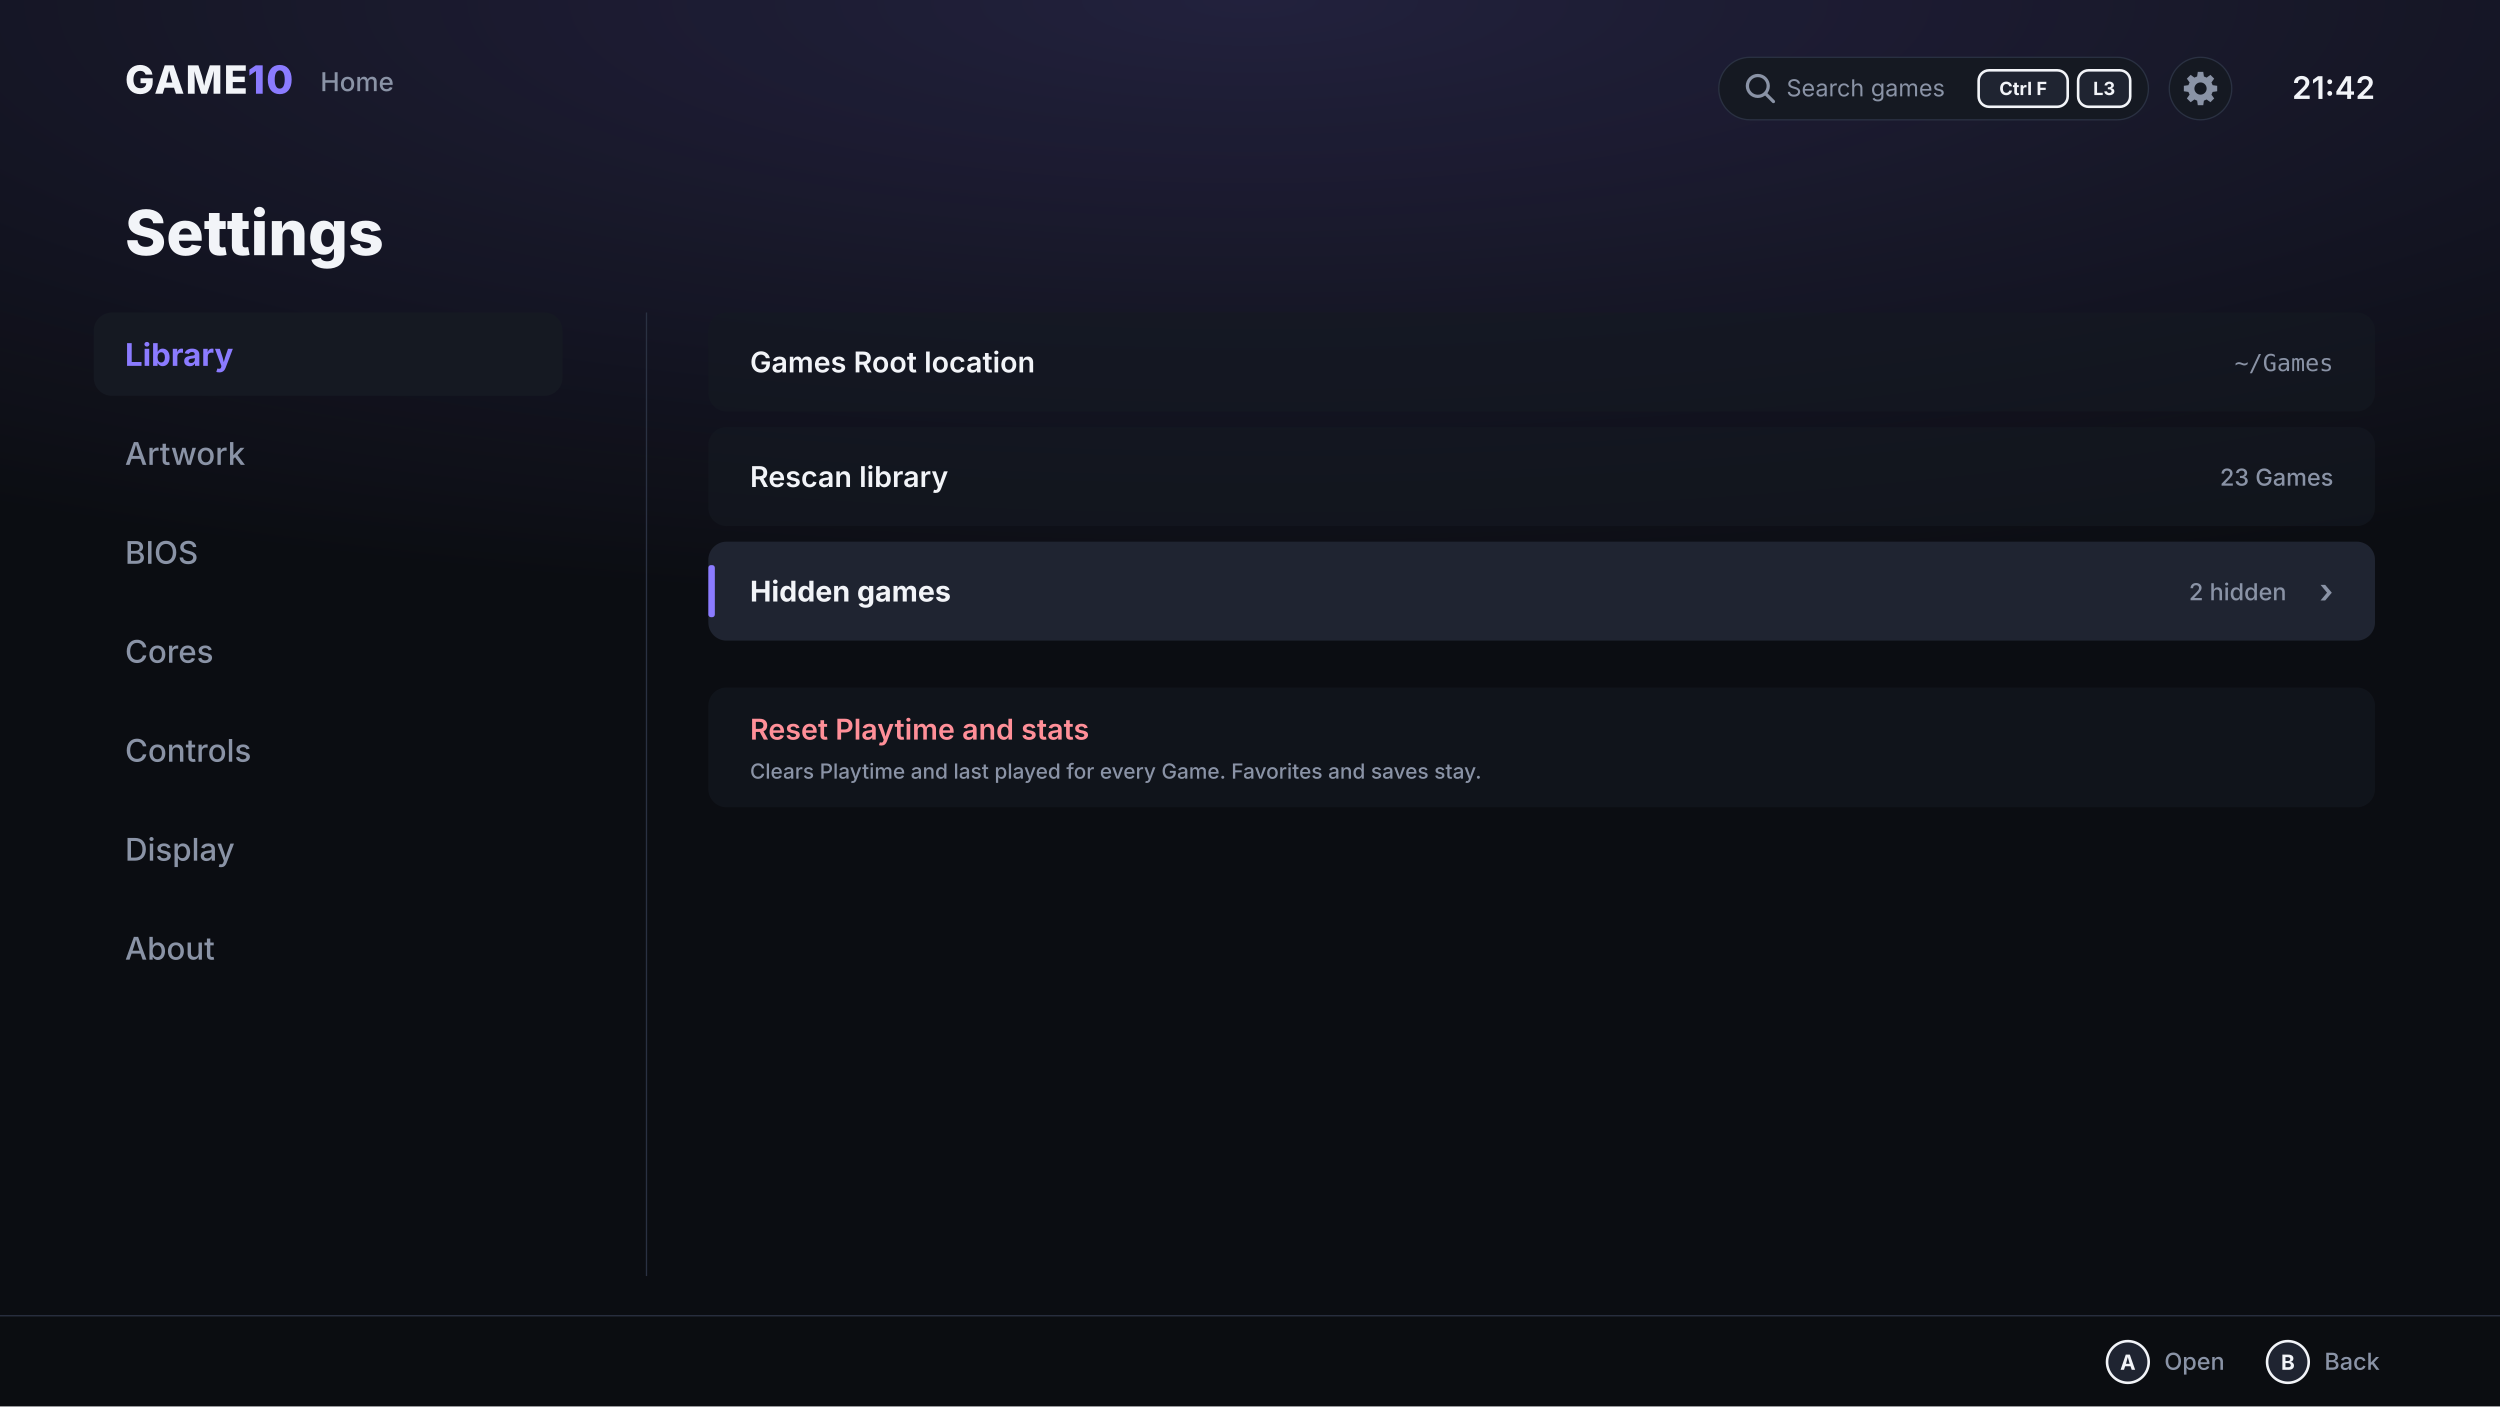
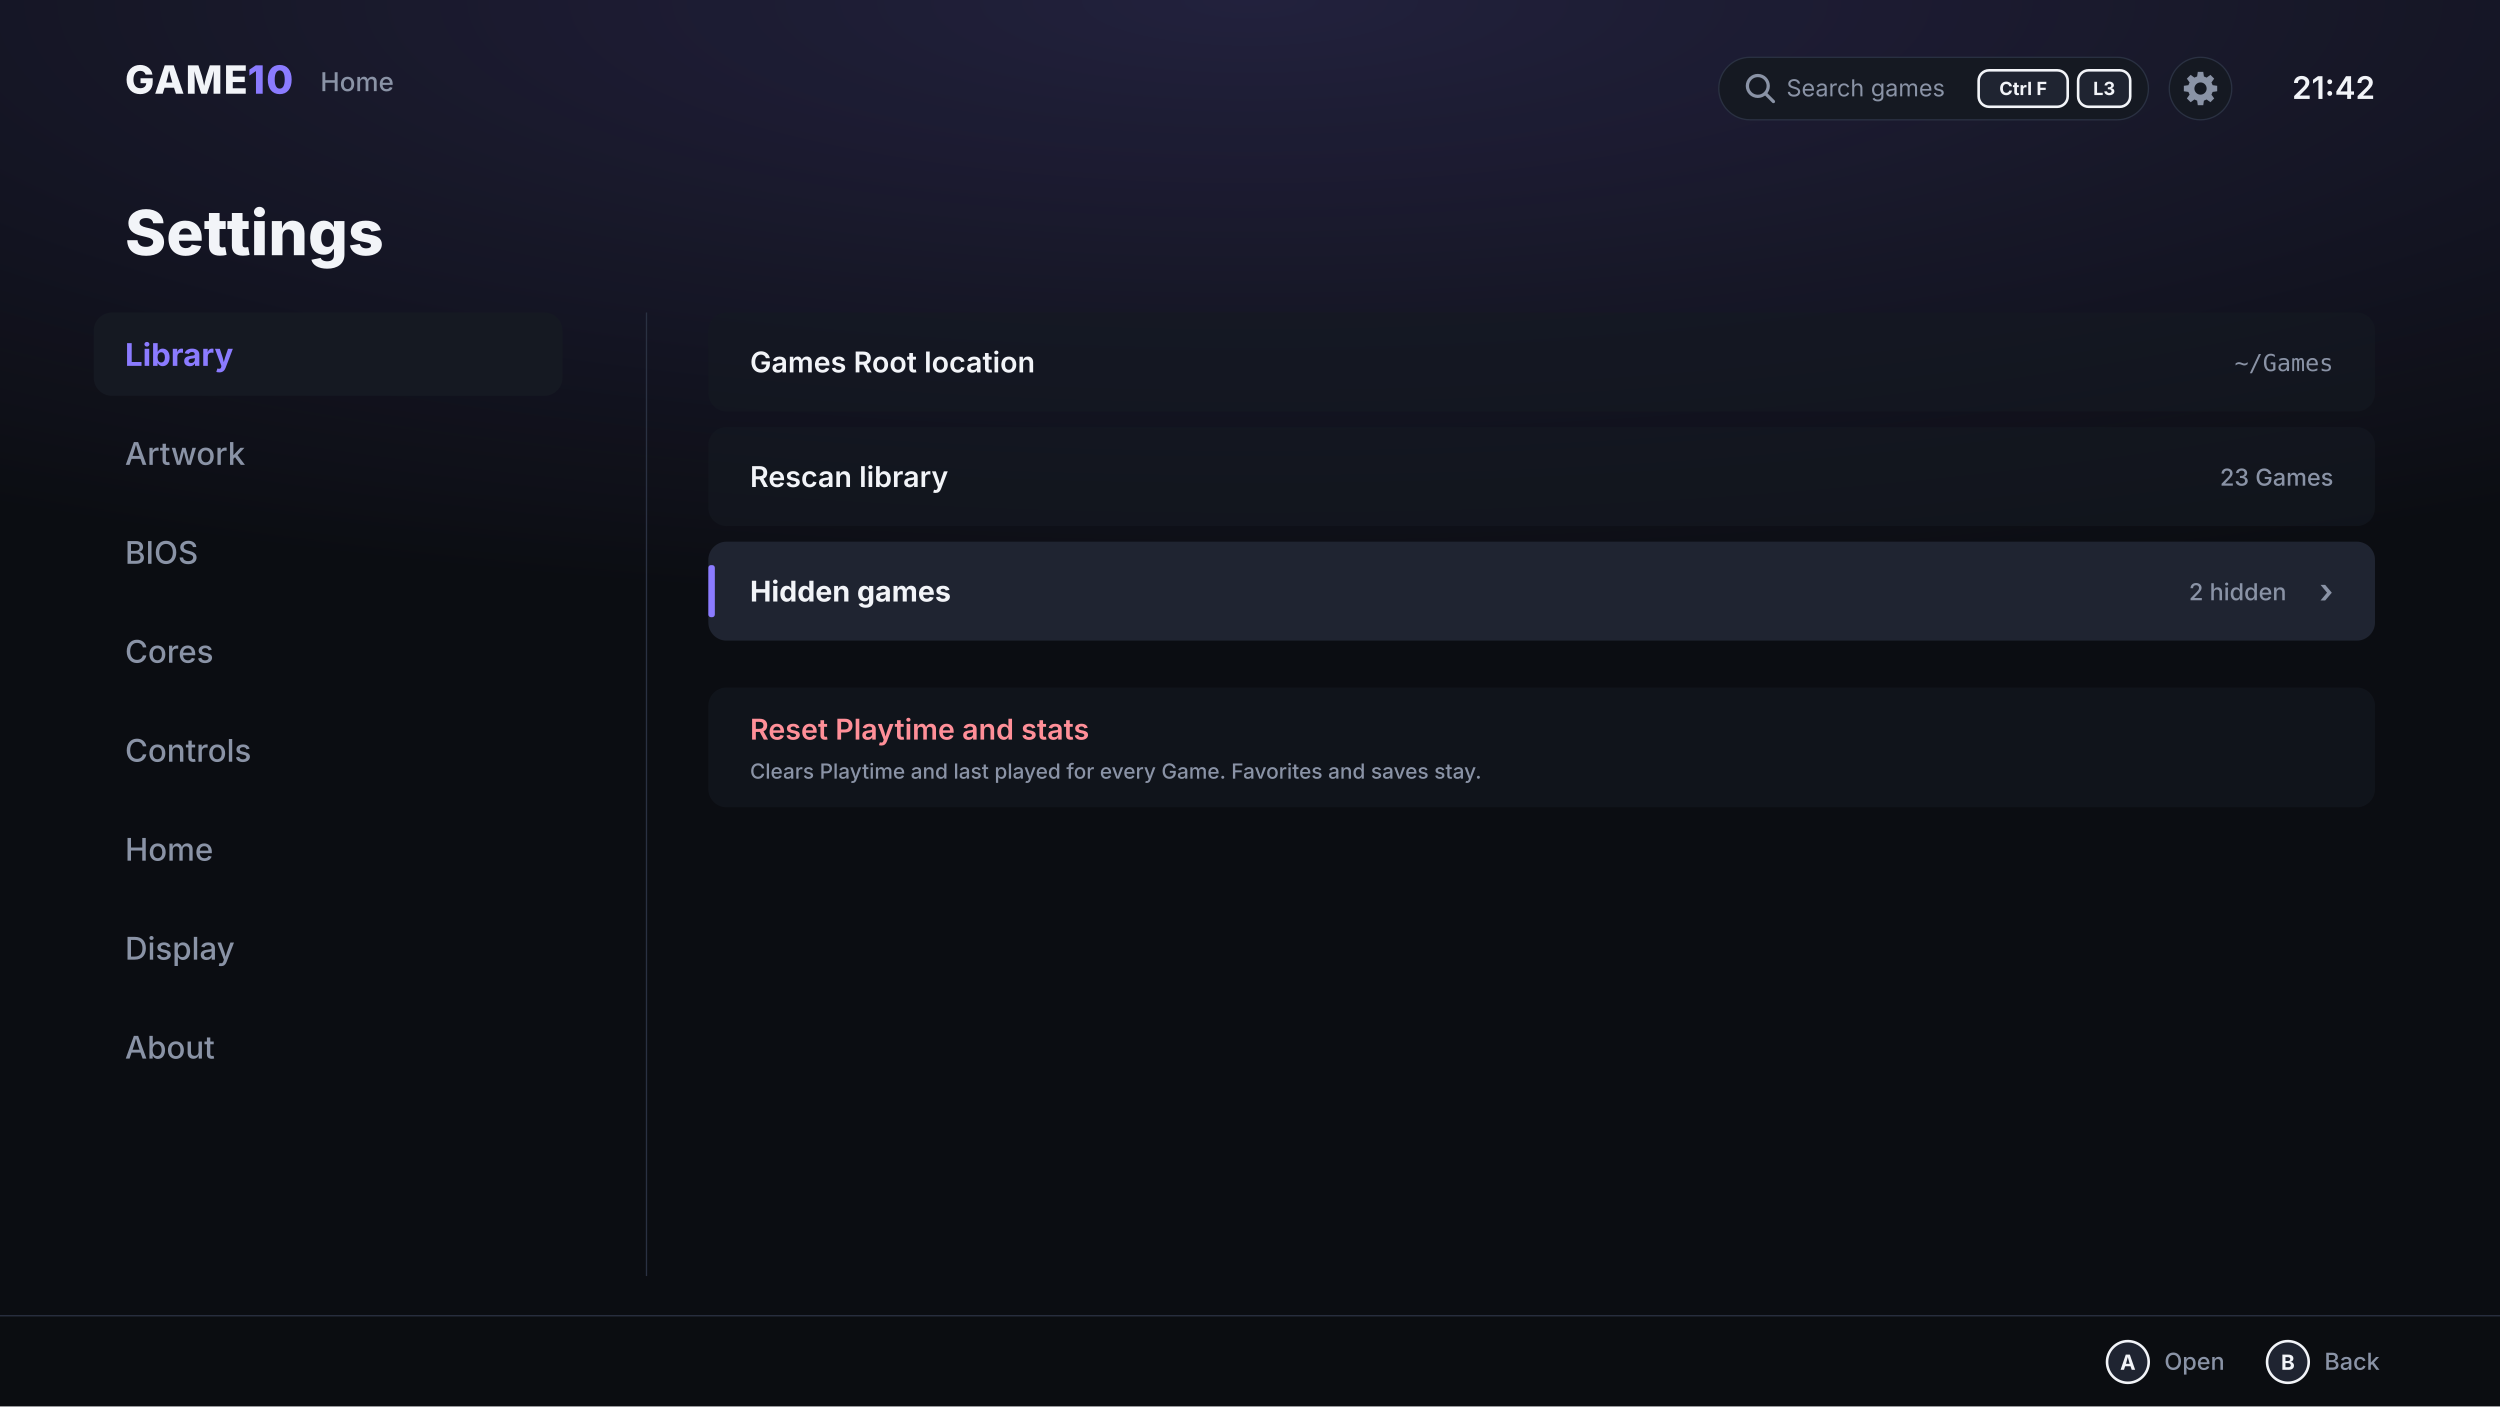
<svg xmlns="http://www.w3.org/2000/svg" width="1920" height="1080" viewBox="0 0 1920 1080">
  <defs>
    <radialGradient id="rg1" cx="0.5" cy="0" r="0.9">
      <stop offset="0" stop-color="#8B7BFF" stop-opacity="0.18" />
      <stop offset="1" stop-color="#8B7BFF" stop-opacity="0" />
    </radialGradient>
  </defs>
  <rect x="0.0" y="0.0" width="1920.0" height="1080.0" rx="0" fill="#0B0D12" fill-opacity="1" />
  <rect x="0.0" y="0.0" width="1920.0" height="520.0" rx="0" fill="url(#rg1)" fill-opacity="1" />
  <text x="96" y="72" font-family="Inter, 'Helvetica Neue', Arial, sans-serif" font-size="30" font-weight="800" fill="#F2F4F8" letter-spacing="1">GAME<tspan fill="#8B7BFF">10</tspan>
  </text>
  <text x="246.0" y="70.0" font-family="Inter, 'Helvetica Neue', Arial, sans-serif" font-size="20" font-weight="500" fill="#8A93A6" fill-opacity="1" text-anchor="start" letter-spacing="0">Home</text>
  <rect x="1320.0" y="44.0" width="330.0" height="48.0" rx="24" fill="#151922" fill-opacity="1" stroke="#2A3142" stroke-width="1" />
  <circle cx="1350.0" cy="66.0" r="8.0" fill="none" fill-opacity="1" stroke="#8A93A6" stroke-width="2.5" />
  <line x1="1356" y1="72" x2="1362" y2="78" stroke="#8A93A6" stroke-width="2.5" stroke-linecap="round" />
  <text x="1372.0" y="74.0" font-family="Inter, 'Helvetica Neue', Arial, sans-serif" font-size="18" font-weight="400" fill="#8A93A6" fill-opacity="1" text-anchor="start" letter-spacing="0">Search games</text>
  <rect x="1596.0" y="54.0" width="40.0" height="28.0" rx="8" fill="#1F2431" fill-opacity="1" stroke="#F2F4F8" stroke-width="2" />
  <text x="1616.0" y="73.0" font-family="Inter, 'Helvetica Neue', Arial, sans-serif" font-size="14" font-weight="700" fill="#F2F4F8" fill-opacity="1" text-anchor="middle" letter-spacing="0">L3</text>
  <rect x="1519.6" y="54.0" width="68.4" height="28.0" rx="8" fill="#1F2431" fill-opacity="1" stroke="#F2F4F8" stroke-width="2" />
  <text x="1553.8" y="73.0" font-family="Inter, 'Helvetica Neue', Arial, sans-serif" font-size="14" font-weight="700" fill="#F2F4F8" fill-opacity="1" text-anchor="middle" letter-spacing="0">Ctrl F</text>
  <circle cx="1690.0" cy="68.0" r="24.0" fill="#151922" fill-opacity="1" stroke="#2A3142" stroke-width="1" />
  <polygon points="1699.3,65.4 1702.8,65.9 1702.8,70.1 1699.3,70.6 1698.4,72.7 1700.5,75.6 1697.6,78.5 1694.7,76.4 1692.6,77.3 1692.1,80.8 1687.9,80.8 1687.4,77.3 1685.3,76.4 1682.4,78.5 1679.5,75.6 1681.6,72.7 1680.7,70.6 1677.2,70.1 1677.2,65.9 1680.7,65.4 1681.6,63.3 1679.5,60.4 1682.4,57.5 1685.3,59.6 1687.4,58.7 1687.9,55.2 1692.1,55.2 1692.6,58.7 1694.7,59.6 1697.6,57.5 1700.5,60.4 1698.4,63.3" fill="#8A93A6" />
  <circle cx="1690.0" cy="68.0" r="4.7" fill="#151922" fill-opacity="1" />
  <text x="1824.0" y="76.0" font-family="Inter, 'Helvetica Neue', Arial, sans-serif" font-size="24" font-weight="600" fill="#F2F4F8" fill-opacity="1" text-anchor="end" letter-spacing="0">21:42</text>
  <text x="96.0" y="196.0" font-family="Inter, 'Helvetica Neue', Arial, sans-serif" font-size="48" font-weight="800" fill="#F2F4F8" fill-opacity="1" text-anchor="start" letter-spacing="0">Settings</text>
  <rect x="72.0" y="240.0" width="360.0" height="64.0" rx="14" fill="#151922" fill-opacity="1" />
  <text x="96.0" y="281.0" font-family="Inter, 'Helvetica Neue', Arial, sans-serif" font-size="24" font-weight="700" fill="#8B7BFF" fill-opacity="1" text-anchor="start" letter-spacing="0">Library</text>
  <text x="96.0" y="357.0" font-family="Inter, 'Helvetica Neue', Arial, sans-serif" font-size="24" font-weight="500" fill="#8A93A6" fill-opacity="1" text-anchor="start" letter-spacing="0">Artwork</text>
  <text x="96.0" y="433.0" font-family="Inter, 'Helvetica Neue', Arial, sans-serif" font-size="24" font-weight="500" fill="#8A93A6" fill-opacity="1" text-anchor="start" letter-spacing="0">BIOS</text>
  <text x="96.0" y="509.0" font-family="Inter, 'Helvetica Neue', Arial, sans-serif" font-size="24" font-weight="500" fill="#8A93A6" fill-opacity="1" text-anchor="start" letter-spacing="0">Cores</text>
  <text x="96.0" y="585.0" font-family="Inter, 'Helvetica Neue', Arial, sans-serif" font-size="24" font-weight="500" fill="#8A93A6" fill-opacity="1" text-anchor="start" letter-spacing="0">Controls</text>
-   <text x="96.0" y="661.0" font-family="Inter, 'Helvetica Neue', Arial, sans-serif" font-size="24" font-weight="500" fill="#8A93A6" fill-opacity="1" text-anchor="start" letter-spacing="0">Display</text>
-   <text x="96.0" y="737.0" font-family="Inter, 'Helvetica Neue', Arial, sans-serif" font-size="24" font-weight="500" fill="#8A93A6" fill-opacity="1" text-anchor="start" letter-spacing="0">About</text>
+   <text x="96.0" y="661.0" font-family="Inter, 'Helvetica Neue', Arial, sans-serif" font-size="24" font-weight="500" fill="#8A93A6" fill-opacity="1" text-anchor="start" letter-spacing="0">Home</text>
+   <text x="96.0" y="737.0" font-family="Inter, 'Helvetica Neue', Arial, sans-serif" font-size="24" font-weight="500" fill="#8A93A6" fill-opacity="1" text-anchor="start" letter-spacing="0">Display</text>
+   <text x="96.0" y="813.0" font-family="Inter, 'Helvetica Neue', Arial, sans-serif" font-size="24" font-weight="500" fill="#8A93A6" fill-opacity="1" text-anchor="start" letter-spacing="0">About</text>
  <rect x="496.0" y="240.0" width="1.0" height="740.0" rx="0" fill="#2A3142" fill-opacity="1" />
  <rect x="544.0" y="240.0" width="1280.0" height="76.0" rx="14" fill="#151922" fill-opacity="0.6" />
  <text x="576.0" y="286.0" font-family="Inter, 'Helvetica Neue', Arial, sans-serif" font-size="22" font-weight="600" fill="#F2F4F8" fill-opacity="1" text-anchor="start" letter-spacing="0">Games Root location</text>
  <text x="1792.0" y="285.0" font-family="'JetBrains Mono', 'DejaVu Sans Mono', monospace" font-size="18" font-weight="500" fill="#8A93A6" fill-opacity="1" text-anchor="end" letter-spacing="0">~/Games</text>
  <rect x="544.0" y="328.0" width="1280.0" height="76.0" rx="14" fill="#151922" fill-opacity="0.6" />
  <text x="576.0" y="374.0" font-family="Inter, 'Helvetica Neue', Arial, sans-serif" font-size="22" font-weight="600" fill="#F2F4F8" fill-opacity="1" text-anchor="start" letter-spacing="0">Rescan library</text>
  <text x="1792.0" y="373.0" font-family="Inter, 'Helvetica Neue', Arial, sans-serif" font-size="18" font-weight="500" fill="#8A93A6" fill-opacity="1" text-anchor="end" letter-spacing="0">23 Games</text>
  <rect x="544.0" y="416.0" width="1280.0" height="76.0" rx="14" fill="#1F2431" fill-opacity="1" />
  <rect x="544.0" y="434.0" width="5.0" height="40.0" rx="2" fill="#8B7BFF" fill-opacity="1" />
  <text x="576.0" y="462.0" font-family="Inter, 'Helvetica Neue', Arial, sans-serif" font-size="22" font-weight="700" fill="#F2F4F8" fill-opacity="1" text-anchor="start" letter-spacing="0">Hidden games</text>
  <text x="1792.0" y="463.0" font-family="Inter, 'Helvetica Neue', Arial, sans-serif" font-size="26" font-weight="600" fill="#8A93A6" fill-opacity="1" text-anchor="end" letter-spacing="0">›</text>
  <text x="1756.0" y="461.0" font-family="Inter, 'Helvetica Neue', Arial, sans-serif" font-size="18" font-weight="500" fill="#8A93A6" fill-opacity="1" text-anchor="end" letter-spacing="0">2 hidden</text>
  <rect x="544.0" y="528.0" width="1280.0" height="92.0" rx="14" fill="#151922" fill-opacity="0.6" />
  <text x="576.0" y="568.0" font-family="Inter, 'Helvetica Neue', Arial, sans-serif" font-size="22" font-weight="600" fill="#FF8F98" fill-opacity="1" text-anchor="start" letter-spacing="0">Reset Playtime and stats</text>
  <text x="576.0" y="598.0" font-family="Inter, 'Helvetica Neue', Arial, sans-serif" font-size="16" font-weight="500" fill="#8A93A6" fill-opacity="1" text-anchor="start" letter-spacing="0">Clears Playtime and last played for every Game. Favorites and saves stay.</text>
  <rect x="0.0" y="1010.0" width="1920.0" height="70.0" rx="0" fill="#0B0D12" fill-opacity="0.92" />
  <rect x="0.0" y="1010.0" width="1920.0" height="1.0" rx="0" fill="#2A3142" fill-opacity="1" />
  <text x="1785.1" y="1052.0" font-family="Inter, 'Helvetica Neue', Arial, sans-serif" font-size="18" font-weight="500" fill="#8A93A6" fill-opacity="1" text-anchor="start" letter-spacing="0">Back</text>
  <circle cx="1757.1" cy="1046.0" r="16.0" fill="#1F2431" fill-opacity="1" stroke="#F2F4F8" stroke-width="2" />
  <text x="1757.1" y="1052.0" font-family="Inter, 'Helvetica Neue', Arial, sans-serif" font-size="16" font-weight="700" fill="#F2F4F8" fill-opacity="1" text-anchor="middle" letter-spacing="0">B</text>
  <text x="1662.2" y="1052.0" font-family="Inter, 'Helvetica Neue', Arial, sans-serif" font-size="18" font-weight="500" fill="#8A93A6" fill-opacity="1" text-anchor="start" letter-spacing="0">Open</text>
  <circle cx="1634.2" cy="1046.0" r="16.0" fill="#1F2431" fill-opacity="1" stroke="#F2F4F8" stroke-width="2" />
  <text x="1634.2" y="1052.0" font-family="Inter, 'Helvetica Neue', Arial, sans-serif" font-size="16" font-weight="700" fill="#F2F4F8" fill-opacity="1" text-anchor="middle" letter-spacing="0">A</text>
</svg>
